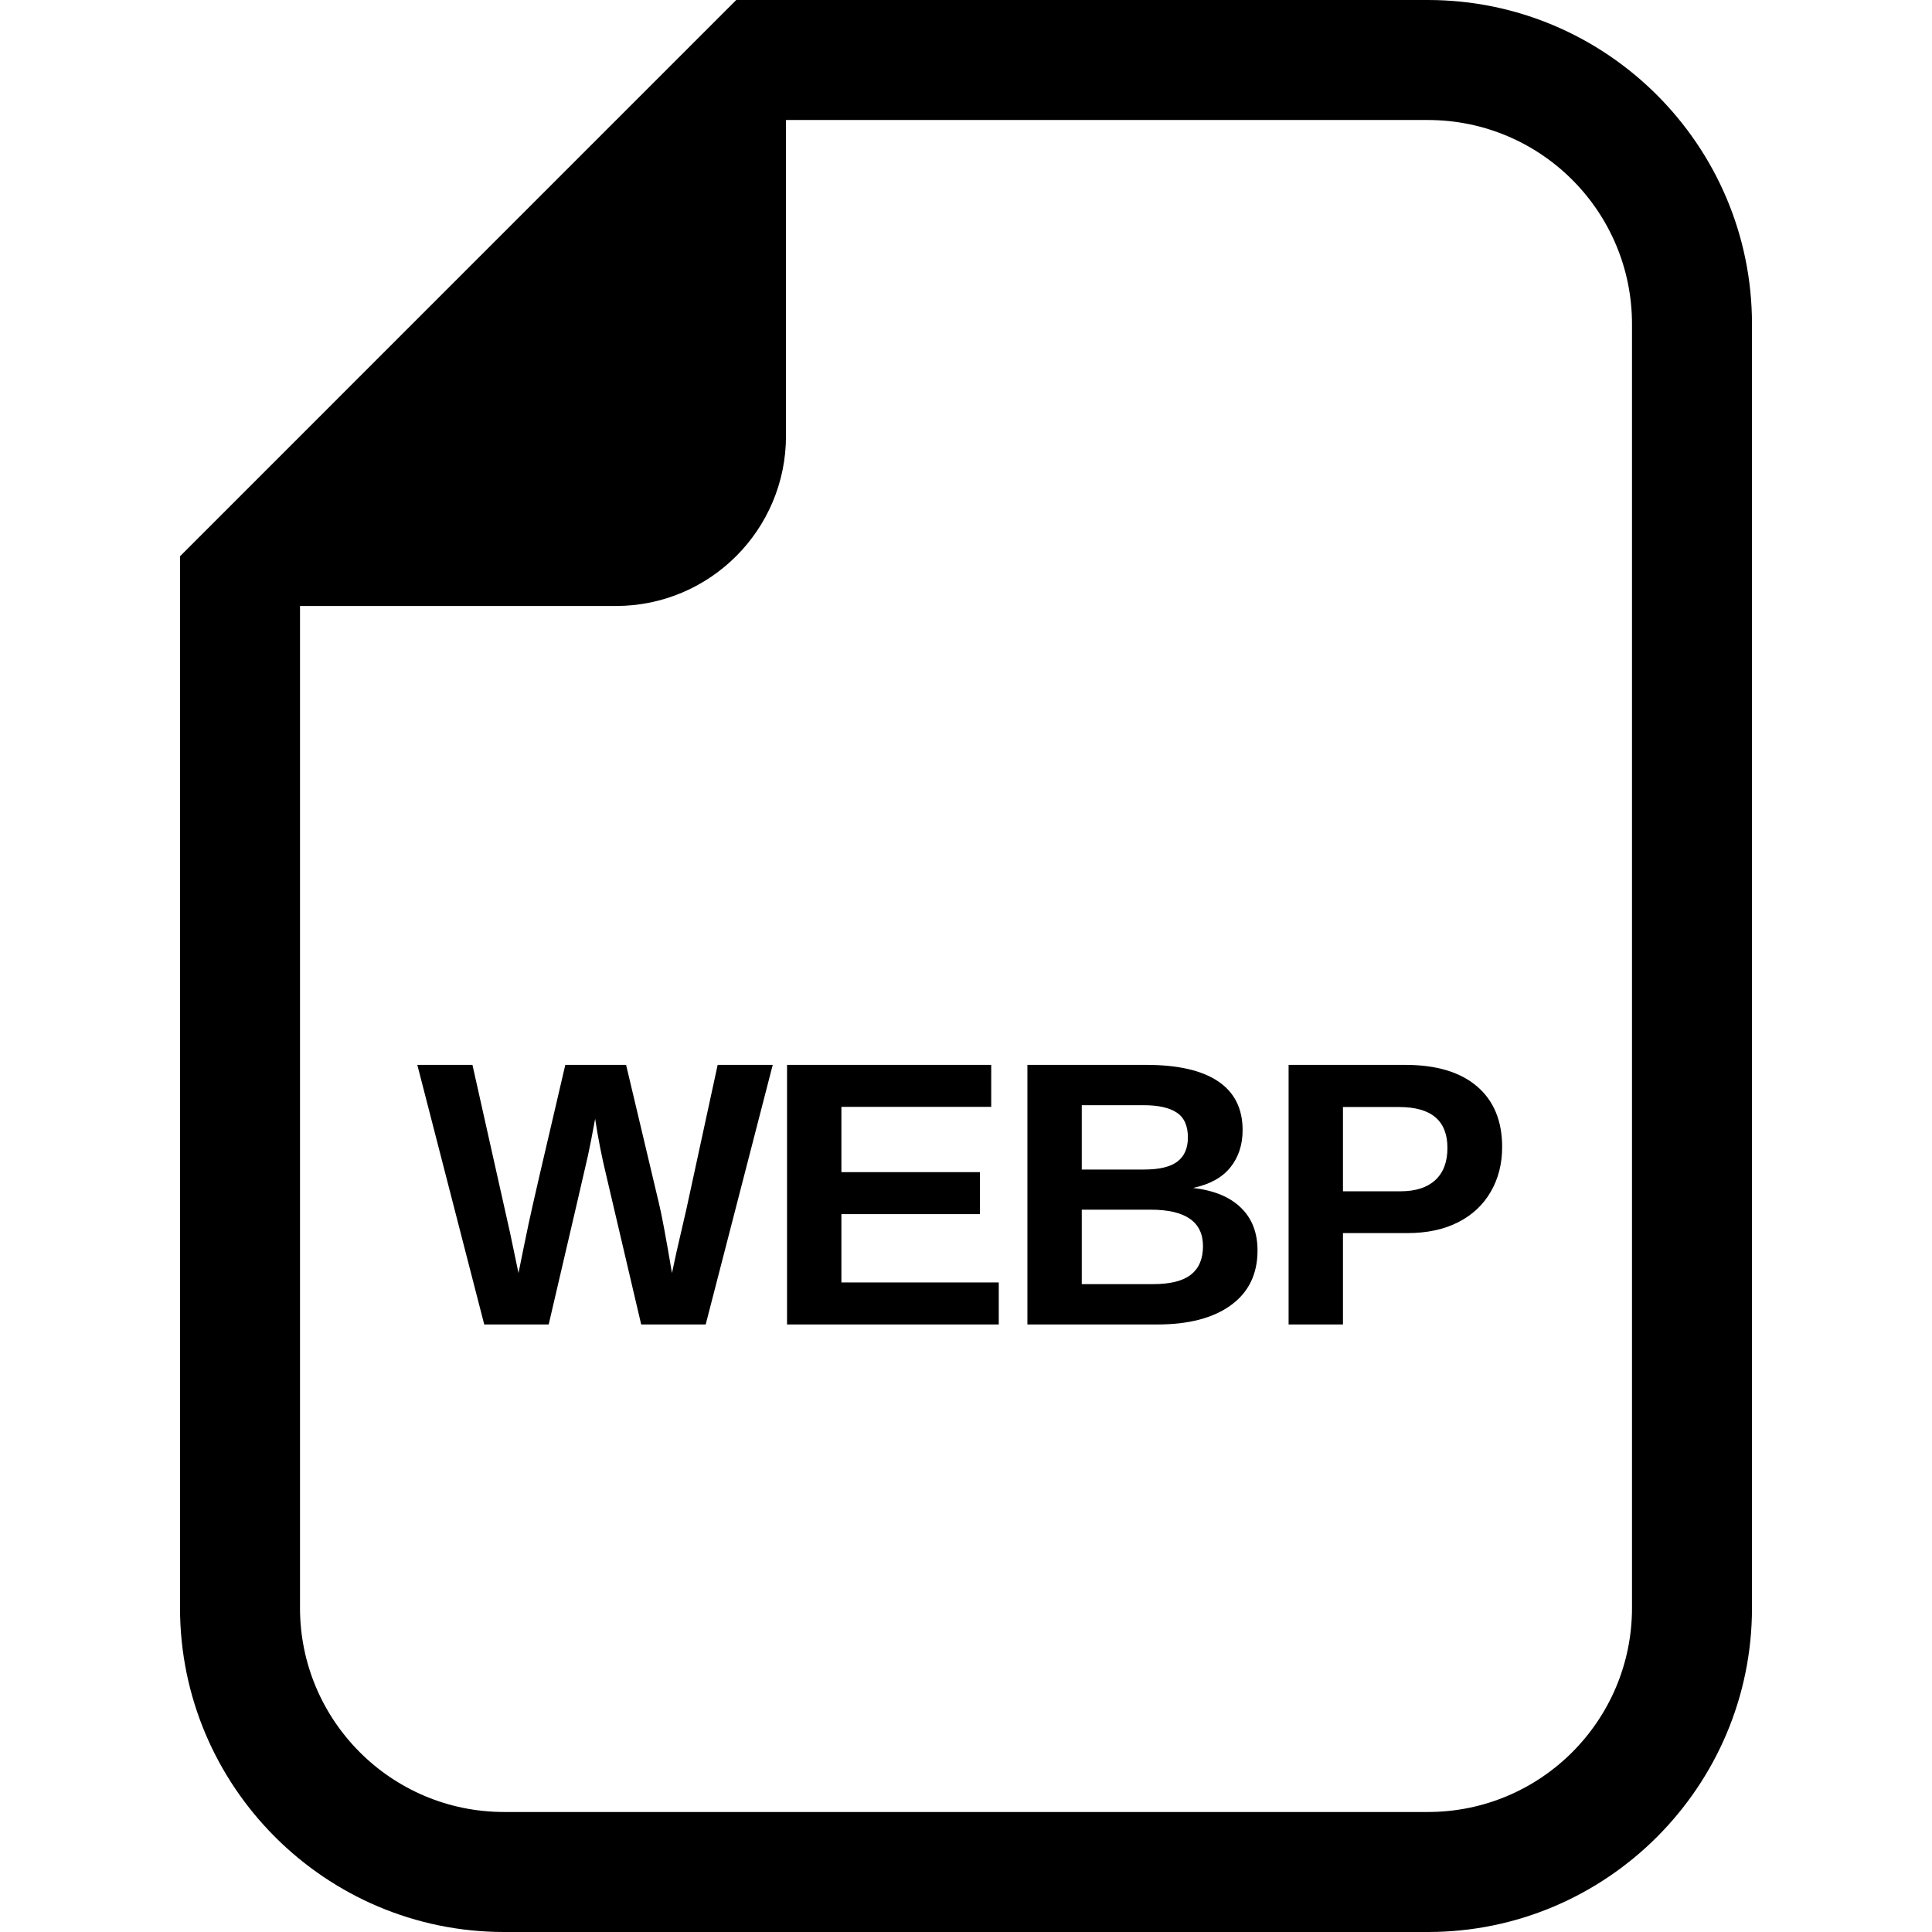
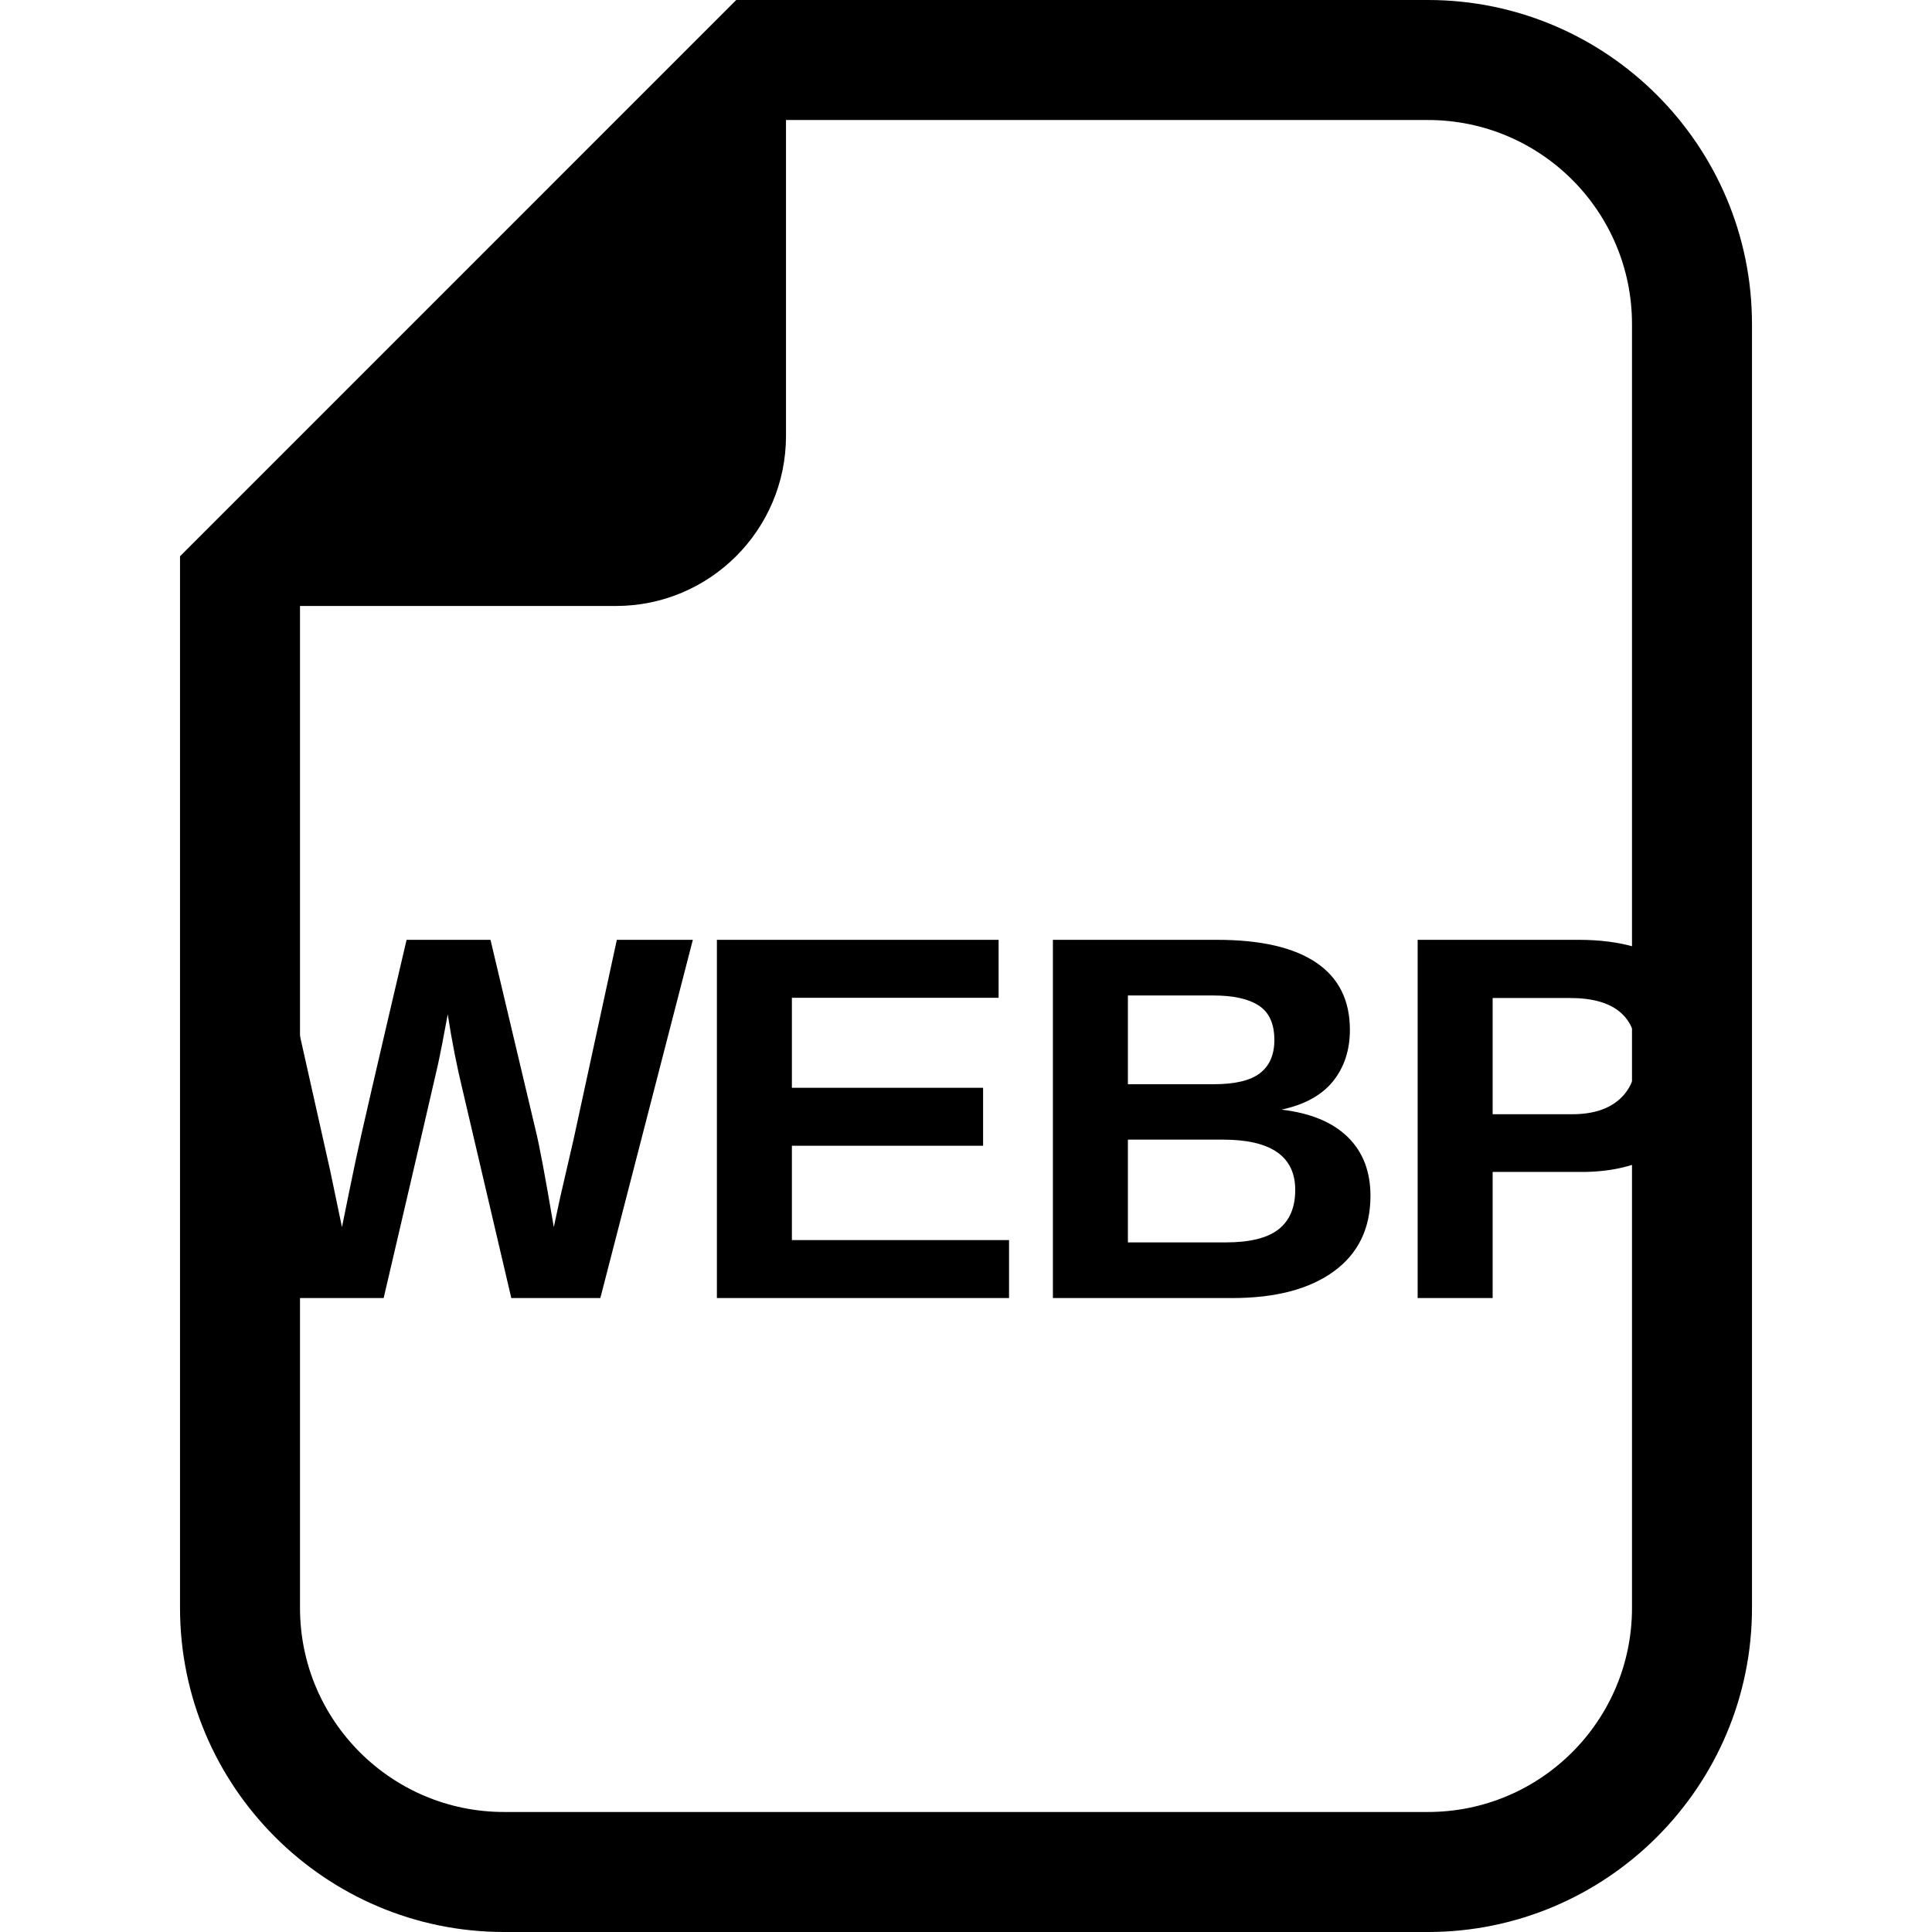
- <svg xmlns="http://www.w3.org/2000/svg" height="800px" width="800px" version="1.1" id="_x32_" viewBox="0 0 512 512" xml:space="preserve">
+ <svg xmlns="http://www.w3.org/2000/svg" height="800px" width="800px" version="1.1" id="webp-file-icon" viewBox="0 0 512 512" xml:space="preserve">
  <style type="text/css">
	.st0{fill:#000000;}
</style>
  <g>
-     <path class="st0" d="M378.413,0H208.297h-13.182L185.8,9.314L57.02,138.102l-9.314,9.314v13.176v265.514     c0,47.36,38.528,85.895,85.896,85.895h244.811c47.353,0,85.881-38.535,85.881-85.895V85.896     C464.294,38.528,425.766,0,378.413,0z M432.497,426.105c0,29.877-24.214,54.091-54.084,54.091H133.602     c-29.884,0-54.098-24.214-54.098-54.091V160.591h83.716c24.885,0,45.077-20.178,45.077-45.07V31.804h170.116     c29.87,0,54.084,24.214,54.084,54.092V426.105z" />
-     <text x="256" y="351" text-anchor="middle" fill="#000000" font-family="Arial, Helvetica, sans-serif" font-size="100" font-weight="900" letter-spacing="-3" textLength="300" lengthAdjust="spacingAndGlyphs">WEBP</text>
+     <path class="st0" d="M378.413,0H208.297h-13.182L185.8,9.314L57.02,138.102l-9.314,9.314v13.176v265.514   c0,47.36,38.528,85.895,85.896,85.895h244.811c47.353,0,85.881-38.535,85.881-85.895V85.896C464.294,38.528,425.766,0,378.413,0z    M432.497,426.105c0,29.877-24.214,54.091-54.084,54.091H133.602c-29.884,0-54.098-24.214-54.098-54.091V160.591h83.716   c24.885,0,45.077-20.178,45.077-45.07V31.804h170.116c29.87,0,54.084,24.214,54.084,54.092V426.105z" />
+     <text class="st0" x="256" y="344" text-anchor="middle" font-family="Arial, Helvetica, sans-serif" font-size="138" font-weight="600" letter-spacing="-3" textLength="300" lengthAdjust="spacingAndGlyphs">WEBP</text>
  </g>
</svg>
